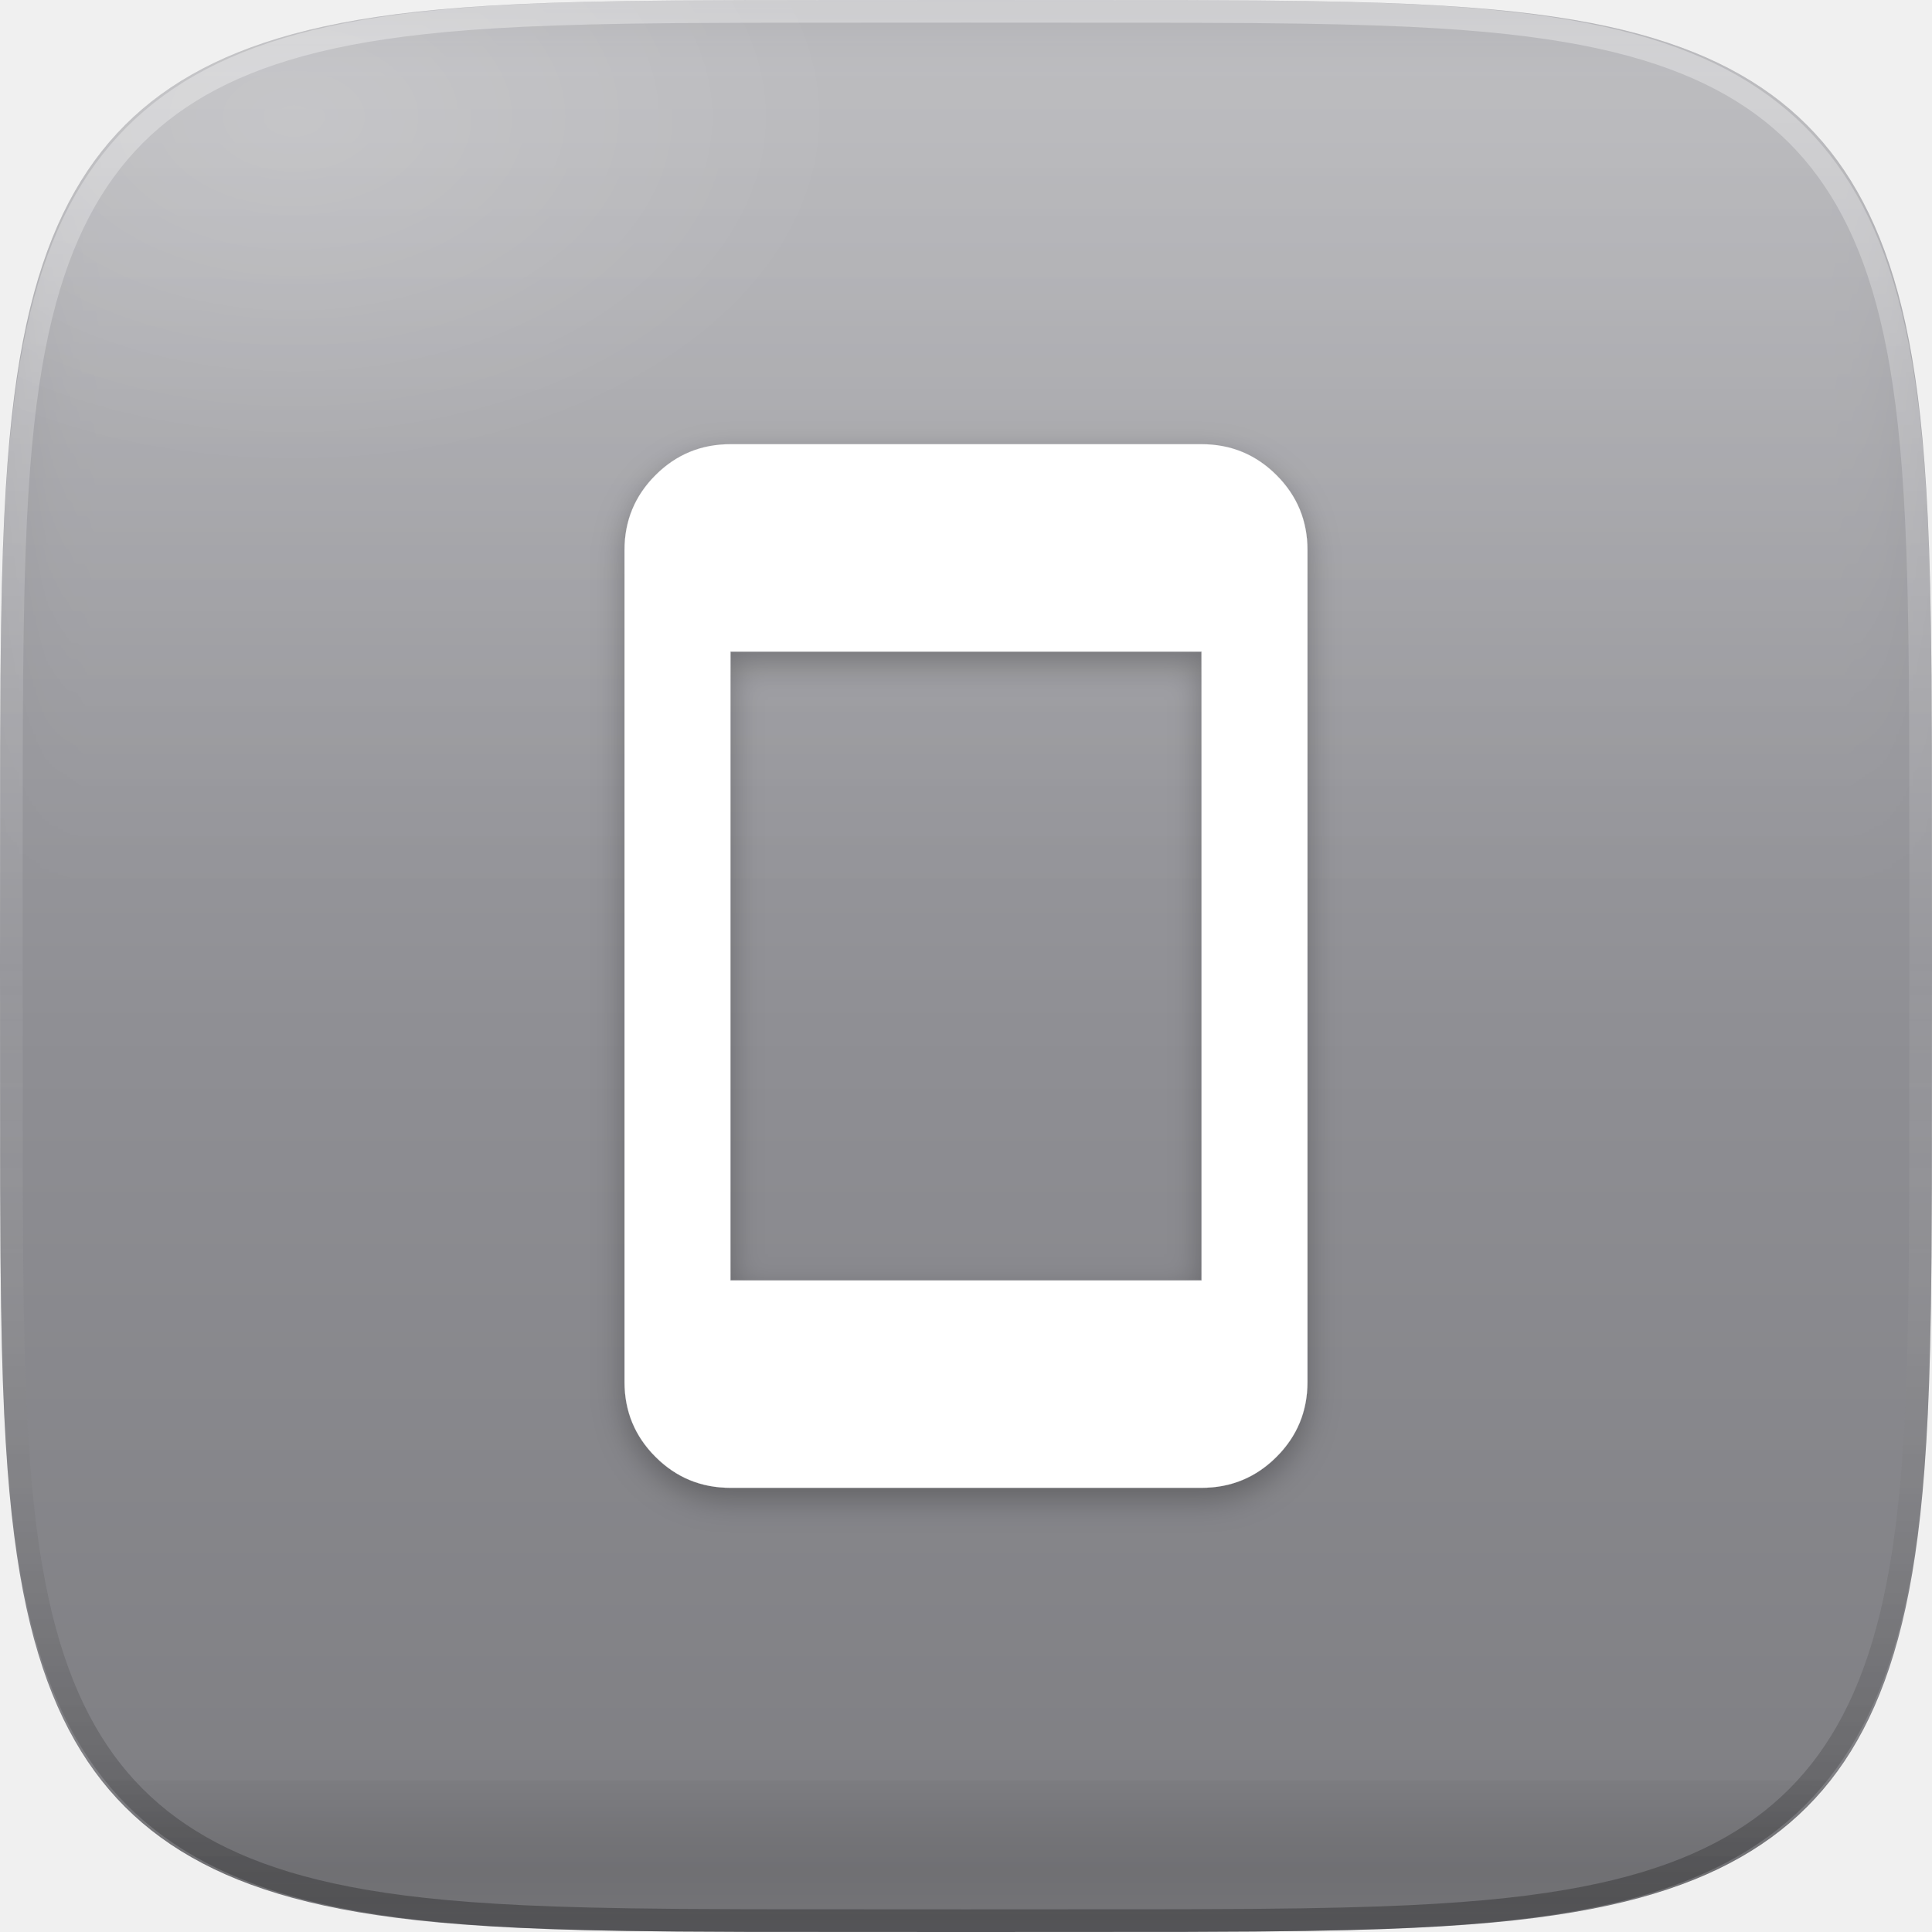
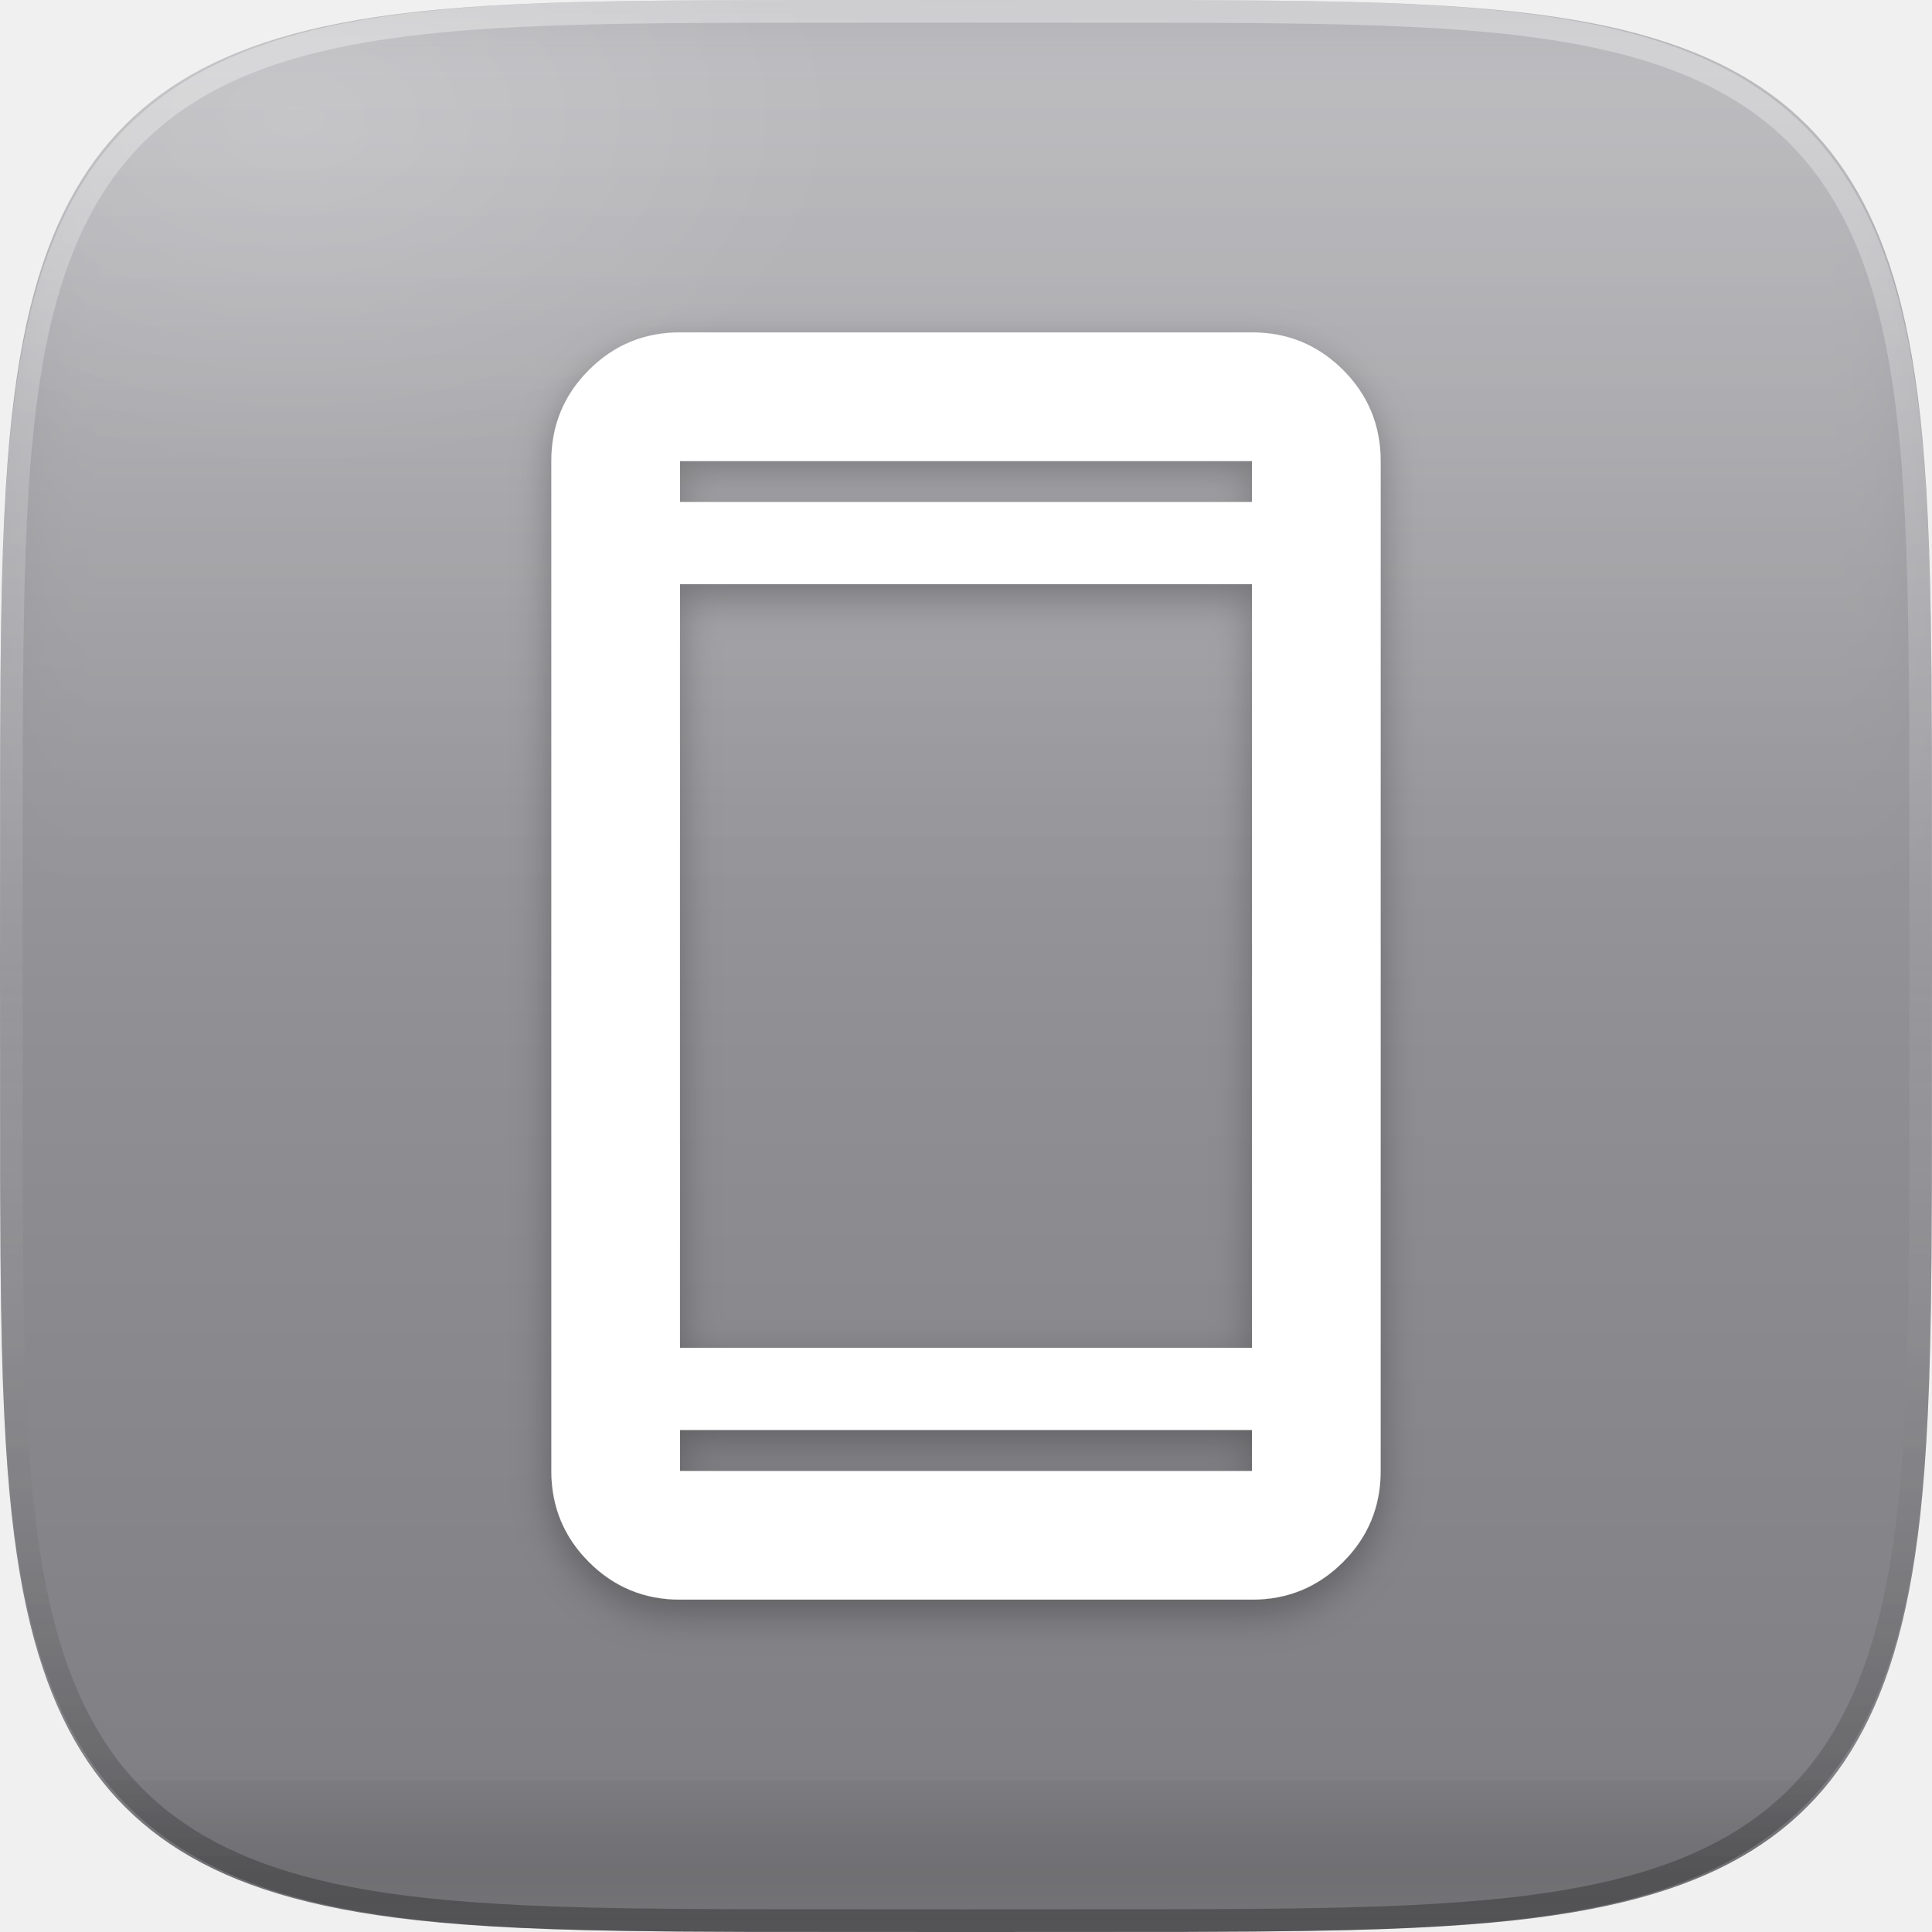
<svg xmlns="http://www.w3.org/2000/svg" width="1024" height="1024" viewBox="0 0 1024 1024">
  <defs>
    <clipPath id="clip">
      <path d="M1024.00,512.00 L1023.94,628.21 L1023.75,665.32 L1023.44,692.28 L1023.01,714.20 L1022.46,733.00 L1021.78,749.62 L1020.97,764.60 L1020.04,778.30 L1018.99,790.95 L1017.81,802.74 L1016.50,813.78 L1015.06,824.18 L1013.50,834.01 L1011.81,843.33 L1009.99,852.20 L1008.04,860.66 L1005.96,868.74 L1003.74,876.47 L1001.39,883.88 L998.90,890.99 L996.28,897.81 L993.52,904.36 L990.61,910.67 L987.56,916.73 L984.37,922.56 L981.03,928.18 L977.54,933.59 L973.90,938.79 L970.10,943.80 L966.14,948.62 L962.01,953.26 L957.72,957.72 L953.26,962.01 L948.62,966.14 L943.80,970.10 L938.79,973.90 L933.59,977.54 L928.18,981.03 L922.56,984.37 L916.73,987.56 L910.67,990.61 L904.36,993.52 L897.81,996.28 L890.99,998.90 L883.88,1001.39 L876.47,1003.74 L868.74,1005.96 L860.66,1008.04 L852.20,1009.99 L843.33,1011.81 L834.01,1013.50 L824.18,1015.06 L813.78,1016.50 L802.74,1017.81 L790.95,1018.99 L778.30,1020.04 L764.60,1020.97 L749.62,1021.78 L733.00,1022.46 L714.20,1023.01 L692.28,1023.44 L665.32,1023.75 L628.21,1023.94 L512.00,1024.00 L395.79,1023.94 L358.68,1023.75 L331.72,1023.44 L309.80,1023.01 L291.00,1022.46 L274.38,1021.78 L259.40,1020.97 L245.70,1020.04 L233.05,1018.99 L221.26,1017.81 L210.22,1016.50 L199.82,1015.06 L189.99,1013.50 L180.67,1011.81 L171.80,1009.99 L163.34,1008.04 L155.26,1005.96 L147.53,1003.74 L140.12,1001.39 L133.01,998.90 L126.19,996.28 L119.64,993.52 L113.33,990.61 L107.27,987.56 L101.44,984.37 L95.82,981.03 L90.41,977.54 L85.21,973.90 L80.20,970.10 L75.38,966.14 L70.74,962.01 L66.28,957.72 L61.99,953.26 L57.86,948.62 L53.90,943.80 L50.10,938.79 L46.46,933.59 L42.97,928.18 L39.63,922.56 L36.44,916.73 L33.39,910.67 L30.48,904.36 L27.72,897.81 L25.10,890.99 L22.61,883.88 L20.26,876.47 L18.04,868.74 L15.96,860.66 L14.01,852.20 L12.19,843.33 L10.50,834.01 L8.94,824.18 L7.50,813.78 L6.19,802.74 L5.01,790.95 L3.96,778.30 L3.03,764.60 L2.22,749.62 L1.54,733.00 L0.99,714.20 L0.56,692.28 L0.25,665.32 L0.06,628.21 L0.00,512.00 L0.06,395.79 L0.25,358.68 L0.56,331.72 L0.99,309.80 L1.54,291.00 L2.22,274.38 L3.03,259.40 L3.96,245.70 L5.01,233.05 L6.19,221.26 L7.50,210.22 L8.94,199.82 L10.50,189.99 L12.19,180.67 L14.01,171.80 L15.96,163.34 L18.04,155.26 L20.26,147.53 L22.61,140.12 L25.10,133.01 L27.72,126.19 L30.48,119.64 L33.39,113.33 L36.44,107.27 L39.63,101.44 L42.97,95.82 L46.46,90.41 L50.10,85.21 L53.90,80.20 L57.86,75.38 L61.99,70.74 L66.28,66.28 L70.74,61.99 L75.38,57.86 L80.20,53.90 L85.21,50.10 L90.41,46.46 L95.82,42.97 L101.44,39.63 L107.27,36.44 L113.33,33.39 L119.64,30.48 L126.19,27.72 L133.01,25.10 L140.12,22.61 L147.53,20.26 L155.26,18.04 L163.34,15.96 L171.80,14.01 L180.67,12.19 L189.99,10.50 L199.82,8.94 L210.22,7.50 L221.26,6.19 L233.05,5.01 L245.70,3.96 L259.40,3.03 L274.38,2.22 L291.00,1.54 L309.80,0.99 L331.72,0.56 L358.68,0.25 L395.79,0.06 L512.00,0.00 L628.21,0.06 L665.32,0.25 L692.28,0.56 L714.20,0.99 L733.00,1.54 L749.62,2.22 L764.60,3.03 L778.30,3.96 L790.95,5.01 L802.74,6.19 L813.78,7.50 L824.18,8.94 L834.01,10.50 L843.33,12.19 L852.20,14.01 L860.66,15.96 L868.74,18.04 L876.47,20.26 L883.88,22.61 L890.99,25.10 L897.81,27.72 L904.36,30.48 L910.67,33.39 L916.73,36.44 L922.56,39.63 L928.18,42.97 L933.59,46.46 L938.79,50.10 L943.80,53.90 L948.62,57.86 L953.26,61.99 L957.72,66.28 L962.01,70.74 L966.14,75.38 L970.10,80.20 L973.90,85.21 L977.54,90.41 L981.03,95.82 L984.37,101.44 L987.56,107.27 L990.61,113.33 L993.52,119.64 L996.28,126.19 L998.90,133.01 L1001.39,140.12 L1003.74,147.53 L1005.96,155.26 L1008.04,163.34 L1009.99,171.80 L1011.81,180.67 L1013.50,189.99 L1015.06,199.82 L1016.50,210.22 L1017.81,221.26 L1018.99,233.05 L1020.04,245.70 L1020.97,259.40 L1021.78,274.38 L1022.46,291.00 L1023.01,309.80 L1023.44,331.72 L1023.75,358.68 L1023.94,395.79 Z" />
    </clipPath>
    <linearGradient id="base" x1="0" y1="0" x2="0" y2="1">
      <stop offset="0" stop-color="#aeaeb2" />
      <stop offset="0.55" stop-color="#8e8e93" />
      <stop offset="1" stop-color="#7d7d81" />
    </linearGradient>
    <linearGradient id="rim" x1="0" y1="0" x2="0" y2="1">
      <stop offset="0" stop-color="#ffffff" stop-opacity="0.34" />
      <stop offset="0.5" stop-color="#ffffff" stop-opacity="0.06" />
      <stop offset="1" stop-color="#000000" stop-opacity="0.28" />
    </linearGradient>
    <linearGradient id="band" x1="0" y1="0" x2="0" y2="1">
      <stop offset="0" stop-color="#ffffff" stop-opacity="0.22" />
      <stop offset="1" stop-color="#ffffff" stop-opacity="0" />
    </linearGradient>
    <radialGradient id="spec" cx="0.28" cy="0.18" r="0.42">
      <stop offset="0" stop-color="#ffffff" stop-opacity="0.16" />
      <stop offset="1" stop-color="#ffffff" stop-opacity="0" />
    </radialGradient>
    <filter id="soft" x="-20%" y="-20%" width="140%" height="140%">
      <feGaussianBlur stdDeviation="26" />
    </filter>
    <filter id="inner-shadow" x="-20%" y="-20%" width="140%" height="140%">
      <feGaussianBlur stdDeviation="34" />
    </filter>
    <filter id="glyph-shadow" x="-20%" y="-20%" width="140%" height="140%">
      <feDropShadow dx="0" dy="10" stdDeviation="14" flood-color="#000000" flood-opacity="0.28" />
    </filter>
  </defs>
  <path d="M1024.00,512.00 L1023.94,628.21 L1023.75,665.32 L1023.44,692.28 L1023.01,714.20 L1022.46,733.00 L1021.78,749.62 L1020.97,764.60 L1020.04,778.30 L1018.99,790.95 L1017.81,802.74 L1016.50,813.78 L1015.06,824.18 L1013.50,834.01 L1011.81,843.33 L1009.99,852.20 L1008.04,860.66 L1005.96,868.74 L1003.74,876.47 L1001.39,883.88 L998.90,890.99 L996.28,897.81 L993.52,904.36 L990.61,910.67 L987.56,916.73 L984.37,922.56 L981.03,928.18 L977.54,933.59 L973.90,938.79 L970.10,943.80 L966.14,948.62 L962.01,953.26 L957.72,957.72 L953.26,962.01 L948.62,966.14 L943.80,970.10 L938.79,973.90 L933.59,977.54 L928.18,981.03 L922.56,984.37 L916.73,987.56 L910.67,990.61 L904.36,993.52 L897.81,996.28 L890.99,998.90 L883.88,1001.39 L876.47,1003.74 L868.74,1005.96 L860.66,1008.04 L852.20,1009.99 L843.33,1011.81 L834.01,1013.50 L824.18,1015.06 L813.78,1016.50 L802.74,1017.81 L790.95,1018.99 L778.30,1020.04 L764.60,1020.97 L749.62,1021.78 L733.00,1022.46 L714.20,1023.01 L692.28,1023.44 L665.32,1023.75 L628.21,1023.94 L512.00,1024.00 L395.79,1023.94 L358.68,1023.75 L331.72,1023.44 L309.80,1023.01 L291.00,1022.46 L274.38,1021.78 L259.40,1020.97 L245.70,1020.04 L233.05,1018.99 L221.26,1017.81 L210.22,1016.50 L199.82,1015.06 L189.99,1013.50 L180.67,1011.81 L171.80,1009.99 L163.34,1008.04 L155.26,1005.96 L147.53,1003.74 L140.12,1001.39 L133.01,998.90 L126.19,996.28 L119.64,993.52 L113.33,990.61 L107.27,987.56 L101.44,984.37 L95.82,981.03 L90.41,977.54 L85.21,973.90 L80.20,970.10 L75.38,966.14 L70.74,962.01 L66.28,957.72 L61.99,953.26 L57.86,948.62 L53.90,943.80 L50.10,938.79 L46.46,933.59 L42.97,928.18 L39.63,922.56 L36.44,916.73 L33.39,910.67 L30.48,904.36 L27.72,897.81 L25.10,890.99 L22.61,883.88 L20.26,876.47 L18.04,868.74 L15.96,860.66 L14.01,852.20 L12.19,843.33 L10.50,834.01 L8.94,824.18 L7.50,813.78 L6.19,802.74 L5.01,790.95 L3.96,778.30 L3.03,764.60 L2.22,749.62 L1.54,733.00 L0.99,714.20 L0.56,692.28 L0.25,665.32 L0.06,628.21 L0.00,512.00 L0.06,395.79 L0.25,358.68 L0.56,331.72 L0.99,309.80 L1.54,291.00 L2.22,274.38 L3.03,259.40 L3.96,245.70 L5.01,233.05 L6.19,221.26 L7.50,210.22 L8.94,199.82 L10.50,189.99 L12.19,180.67 L14.01,171.80 L15.96,163.34 L18.04,155.26 L20.26,147.53 L22.61,140.12 L25.10,133.01 L27.72,126.19 L30.48,119.64 L33.39,113.33 L36.44,107.27 L39.63,101.44 L42.97,95.82 L46.46,90.41 L50.10,85.21 L53.90,80.20 L57.86,75.38 L61.99,70.74 L66.28,66.28 L70.74,61.99 L75.38,57.86 L80.20,53.90 L85.21,50.10 L90.41,46.46 L95.82,42.97 L101.44,39.63 L107.27,36.44 L113.33,33.39 L119.64,30.48 L126.19,27.72 L133.01,25.10 L140.12,22.61 L147.53,20.26 L155.26,18.04 L163.34,15.96 L171.80,14.01 L180.67,12.19 L189.99,10.50 L199.82,8.94 L210.22,7.50 L221.26,6.19 L233.05,5.01 L245.70,3.96 L259.40,3.03 L274.38,2.22 L291.00,1.54 L309.80,0.99 L331.72,0.56 L358.68,0.25 L395.79,0.06 L512.00,0.00 L628.21,0.06 L665.32,0.25 L692.28,0.56 L714.20,0.99 L733.00,1.54 L749.62,2.22 L764.60,3.03 L778.30,3.96 L790.95,5.01 L802.74,6.19 L813.78,7.50 L824.18,8.94 L834.01,10.50 L843.33,12.19 L852.20,14.01 L860.66,15.96 L868.74,18.04 L876.47,20.26 L883.88,22.61 L890.99,25.10 L897.81,27.72 L904.36,30.48 L910.67,33.39 L916.73,36.44 L922.56,39.63 L928.18,42.97 L933.59,46.46 L938.79,50.10 L943.80,53.90 L948.62,57.86 L953.26,61.99 L957.72,66.28 L962.01,70.74 L966.14,75.38 L970.10,80.20 L973.90,85.21 L977.54,90.41 L981.03,95.82 L984.37,101.44 L987.56,107.27 L990.61,113.33 L993.52,119.64 L996.28,126.19 L998.90,133.01 L1001.39,140.12 L1003.74,147.53 L1005.96,155.26 L1008.04,163.34 L1009.99,171.80 L1011.81,180.67 L1013.50,189.99 L1015.06,199.82 L1016.50,210.22 L1017.81,221.26 L1018.99,233.05 L1020.04,245.70 L1020.97,259.40 L1021.78,274.38 L1022.46,291.00 L1023.01,309.80 L1023.44,331.72 L1023.75,358.68 L1023.94,395.79 Z" fill="url(#base)" />
  <g clip-path="url(#clip)">
    <rect x="0" y="0" width="1024" height="471" fill="url(#band)" filter="url(#soft)" />
    <rect x="-80" y="984" width="1184" height="200" fill="#000000" opacity="0.30" filter="url(#inner-shadow)" />
    <ellipse cx="307" cy="205" rx="348" ry="225" fill="url(#spec)" />
  </g>
  <path d="M1018.00,512.00 L1017.94,626.84 L1017.76,663.52 L1017.45,690.16 L1017.02,711.83 L1016.47,730.41 L1015.80,746.83 L1015.01,761.64 L1014.09,775.18 L1013.05,787.68 L1011.88,799.33 L1010.59,810.24 L1009.17,820.52 L1007.63,830.23 L1005.95,839.45 L1004.15,848.22 L1002.23,856.58 L1000.17,864.56 L997.98,872.20 L995.65,879.52 L993.20,886.55 L990.60,893.29 L987.87,899.77 L985.00,906.00 L981.99,911.99 L978.84,917.75 L975.53,923.30 L972.08,928.64 L968.48,933.79 L964.73,938.74 L960.81,943.50 L956.74,948.09 L952.50,952.50 L948.09,956.74 L943.50,960.81 L938.74,964.73 L933.79,968.48 L928.64,972.08 L923.30,975.53 L917.75,978.84 L911.99,981.99 L906.00,985.00 L899.77,987.87 L893.29,990.60 L886.55,993.20 L879.52,995.65 L872.20,997.98 L864.56,1000.17 L856.58,1002.23 L848.22,1004.15 L839.45,1005.95 L830.23,1007.63 L820.52,1009.17 L810.24,1010.59 L799.33,1011.88 L787.68,1013.05 L775.18,1014.09 L761.64,1015.01 L746.83,1015.80 L730.41,1016.47 L711.83,1017.02 L690.16,1017.45 L663.52,1017.76 L626.84,1017.94 L512.00,1018.00 L397.16,1017.94 L360.48,1017.76 L333.84,1017.45 L312.17,1017.02 L293.59,1016.47 L277.17,1015.80 L262.36,1015.01 L248.82,1014.09 L236.32,1013.05 L224.67,1011.88 L213.76,1010.59 L203.48,1009.17 L193.77,1007.63 L184.55,1005.95 L175.78,1004.15 L167.42,1002.23 L159.44,1000.17 L151.80,997.98 L144.48,995.65 L137.45,993.20 L130.71,990.60 L124.23,987.87 L118.00,985.00 L112.01,981.99 L106.25,978.84 L100.70,975.53 L95.36,972.08 L90.21,968.48 L85.26,964.73 L80.50,960.81 L75.91,956.74 L71.50,952.50 L67.26,948.09 L63.19,943.50 L59.27,938.74 L55.52,933.79 L51.92,928.64 L48.47,923.30 L45.16,917.75 L42.01,911.99 L39.00,906.00 L36.13,899.77 L33.40,893.29 L30.80,886.55 L28.35,879.52 L26.02,872.20 L23.83,864.56 L21.77,856.58 L19.85,848.22 L18.05,839.45 L16.37,830.23 L14.83,820.52 L13.41,810.24 L12.12,799.33 L10.95,787.68 L9.91,775.18 L8.99,761.64 L8.20,746.83 L7.53,730.41 L6.98,711.83 L6.55,690.16 L6.24,663.52 L6.06,626.84 L6.00,512.00 L6.06,397.16 L6.24,360.48 L6.55,333.84 L6.98,312.17 L7.53,293.59 L8.20,277.17 L8.99,262.36 L9.91,248.82 L10.95,236.32 L12.12,224.67 L13.41,213.76 L14.83,203.48 L16.37,193.77 L18.05,184.55 L19.85,175.78 L21.77,167.42 L23.83,159.44 L26.02,151.80 L28.35,144.48 L30.80,137.45 L33.40,130.71 L36.13,124.23 L39.00,118.00 L42.01,112.01 L45.16,106.25 L48.47,100.70 L51.92,95.36 L55.52,90.21 L59.27,85.26 L63.19,80.50 L67.26,75.91 L71.50,71.50 L75.91,67.26 L80.50,63.19 L85.26,59.27 L90.21,55.52 L95.36,51.92 L100.70,48.47 L106.25,45.16 L112.01,42.01 L118.00,39.00 L124.23,36.13 L130.71,33.40 L137.45,30.80 L144.48,28.35 L151.80,26.02 L159.44,23.83 L167.42,21.77 L175.78,19.85 L184.55,18.05 L193.77,16.37 L203.48,14.83 L213.76,13.41 L224.67,12.12 L236.32,10.95 L248.82,9.91 L262.36,8.99 L277.17,8.20 L293.59,7.53 L312.17,6.98 L333.84,6.55 L360.48,6.24 L397.16,6.06 L512.00,6.00 L626.84,6.06 L663.52,6.24 L690.16,6.55 L711.83,6.98 L730.41,7.53 L746.83,8.20 L761.64,8.99 L775.18,9.91 L787.68,10.95 L799.33,12.12 L810.24,13.41 L820.52,14.83 L830.23,16.37 L839.45,18.05 L848.22,19.85 L856.58,21.77 L864.56,23.83 L872.20,26.02 L879.52,28.35 L886.55,30.80 L893.29,33.40 L899.77,36.13 L906.00,39.00 L911.99,42.01 L917.75,45.16 L923.30,48.47 L928.64,51.92 L933.79,55.52 L938.74,59.27 L943.50,63.19 L948.09,67.26 L952.50,71.50 L956.74,75.91 L960.81,80.50 L964.73,85.26 L968.48,90.21 L972.08,95.36 L975.53,100.70 L978.84,106.25 L981.99,112.01 L985.00,118.00 L987.87,124.23 L990.60,130.71 L993.20,137.45 L995.65,144.48 L997.98,151.80 L1000.17,159.44 L1002.23,167.42 L1004.15,175.78 L1005.95,184.55 L1007.63,193.77 L1009.17,203.48 L1010.59,213.76 L1011.88,224.67 L1013.05,236.32 L1014.09,248.82 L1015.01,262.36 L1015.80,277.17 L1016.47,293.59 L1017.02,312.17 L1017.45,333.84 L1017.76,360.48 L1017.94,397.16 Z" fill="none" stroke="url(#rim)" stroke-width="12" />
-   <g transform="translate(225.28,798.72) scale(0.59733)" fill="#ffffff" filter="url(#glyph-shadow)">
-     <path d="M271-17q-39.05 0-66.52-27.47Q177-71.95 177-111v-738q0-39.05 27.48-66.53Q231.95-943 271-943h418q39.05 0 66.53 27.47Q783-888.05 783-849v738q0 39.05-27.47 66.53Q728.05-17 689-17H271Zm0-184h418v-558H271v558Z" />
+   <g transform="translate(163.84,860.16) scale(0.72533)" fill="#ffffff" filter="url(#glyph-shadow)">
+     <path d="M271-17q-39.05 0-66.52-27.47Q177-71.95 177-111v-738q0-39.05 27.48-66.53Q231.95-943 271-943h418q39.05 0 66.53 27.47Q783-888.05 783-849v738q0 39.05-27.47 66.53Q728.05-17 689-17H271Zm0-124v30h418v-30H271Zm0-60h418v-558H271v558Zm0-618h418v-30H271v30Zm0 0v-30 30Zm0 678v30-30Z" />
  </g>
</svg>
